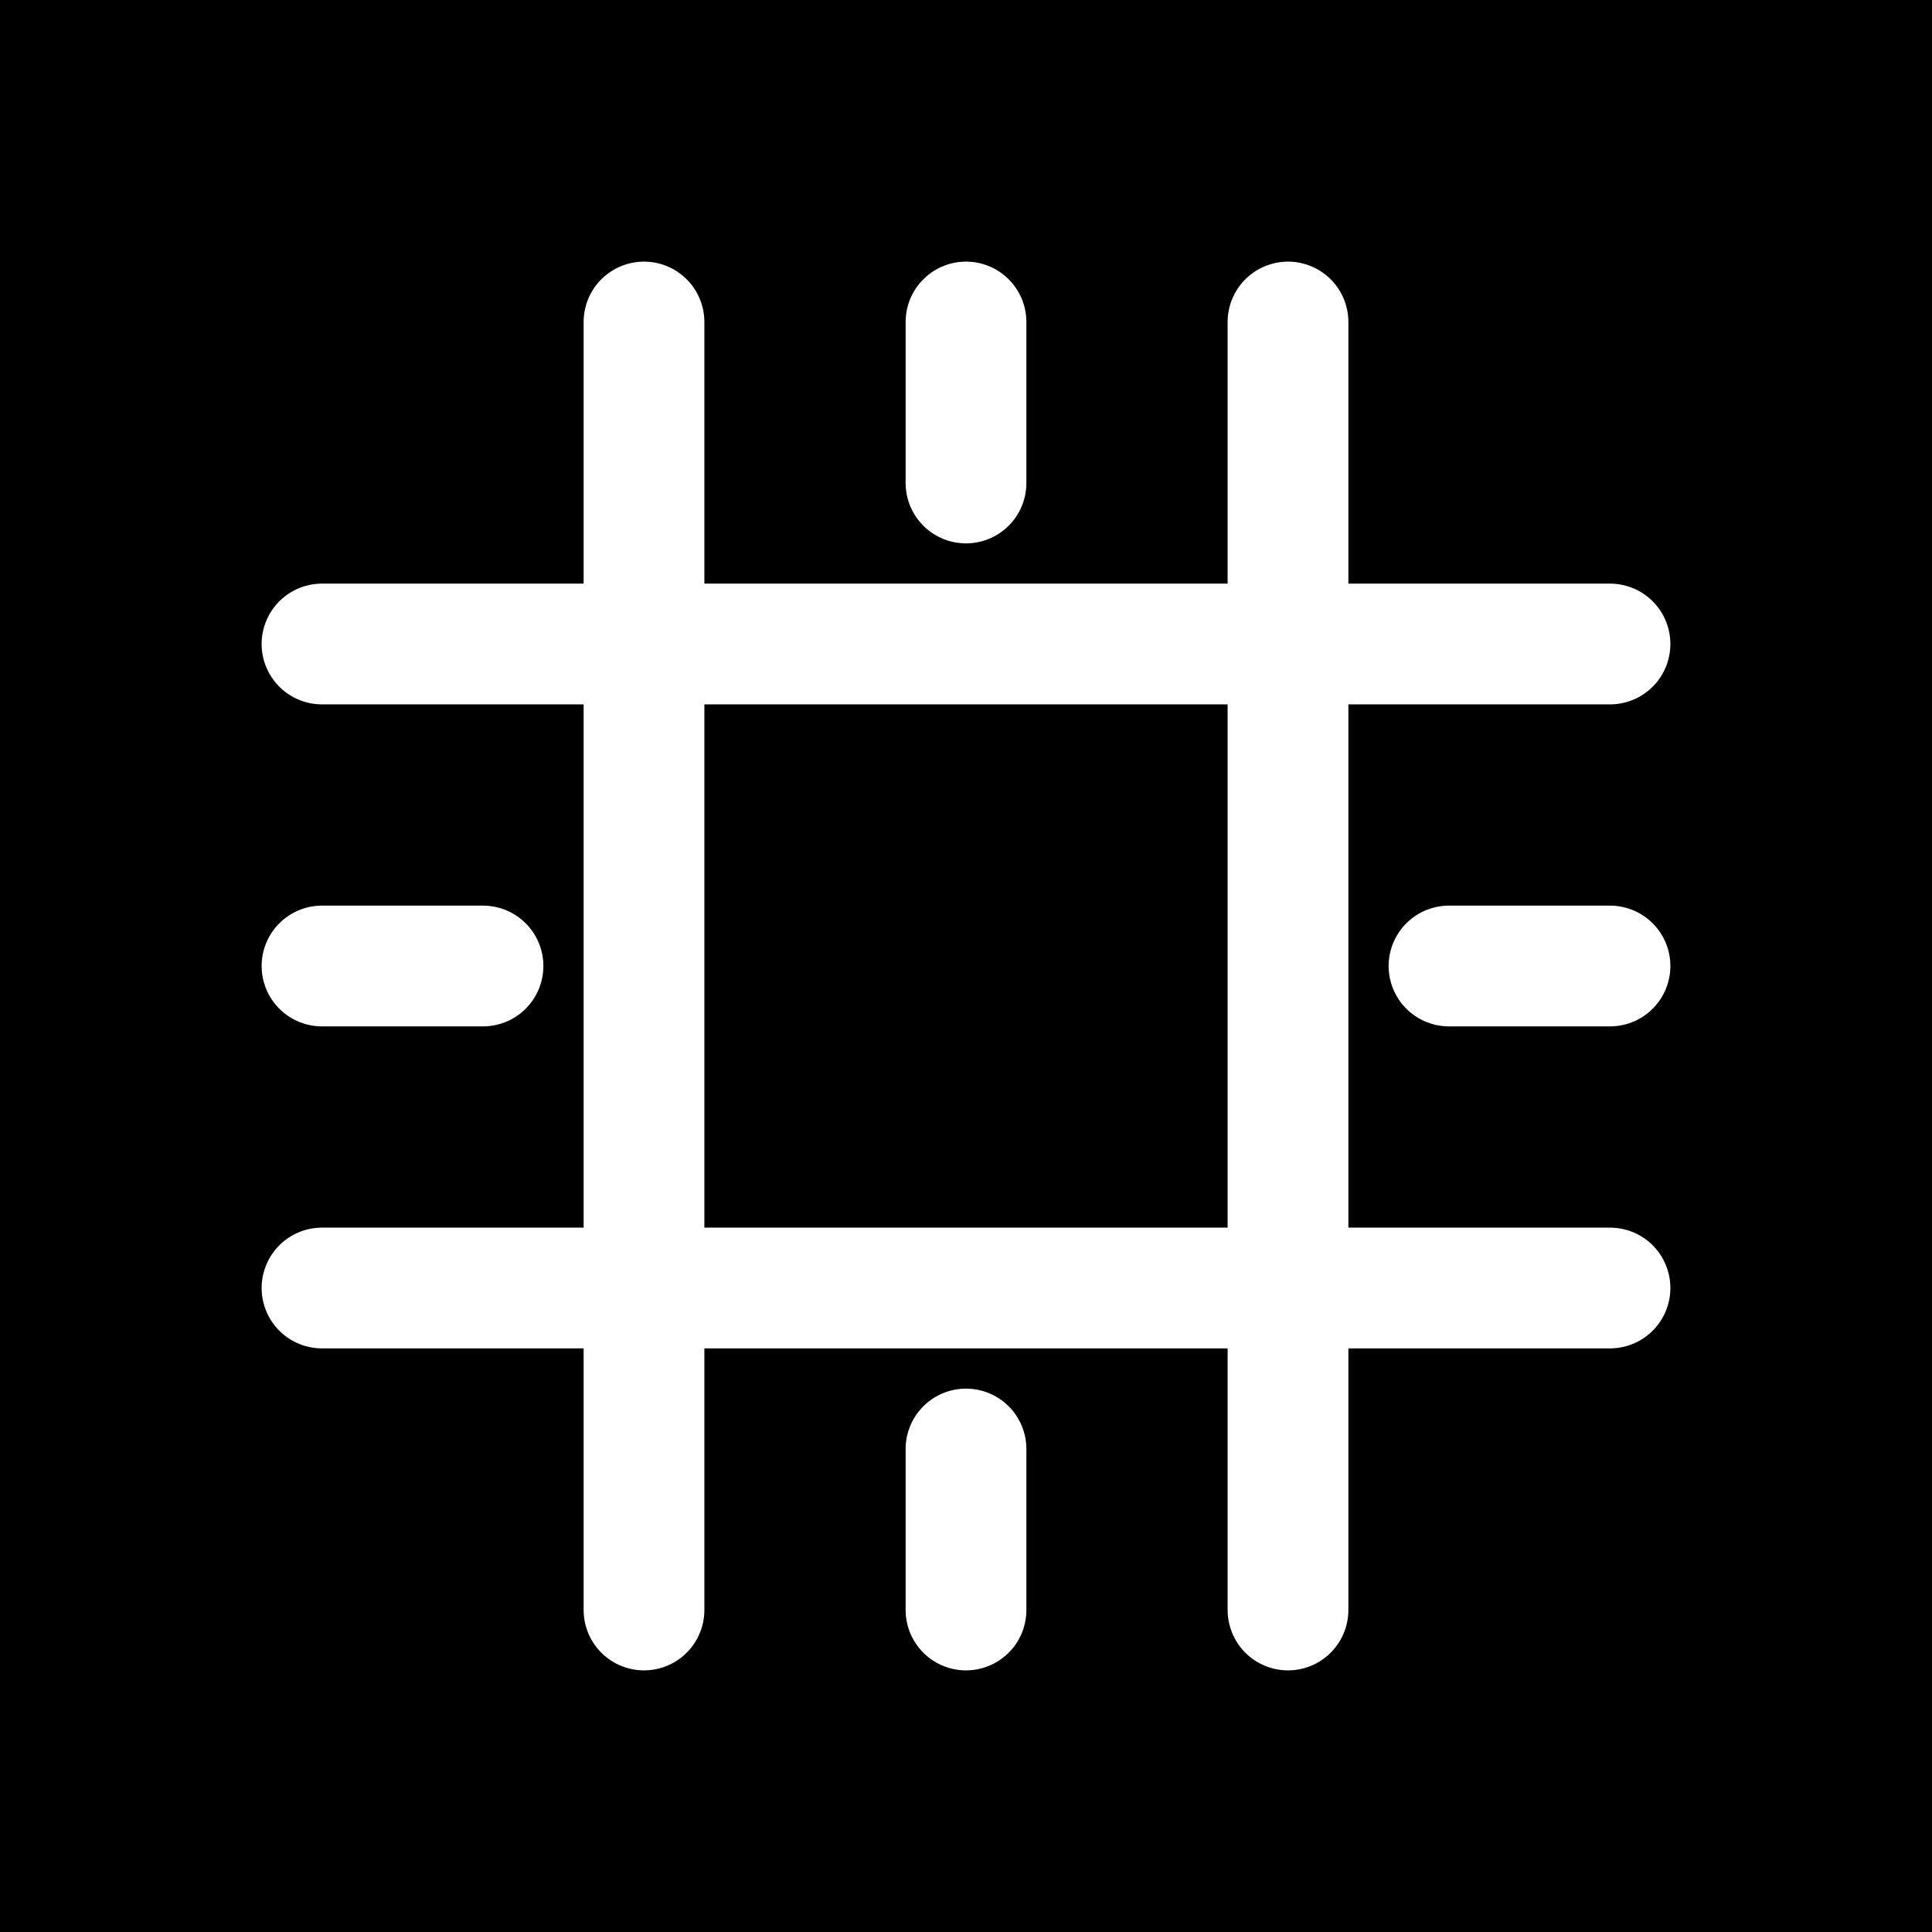
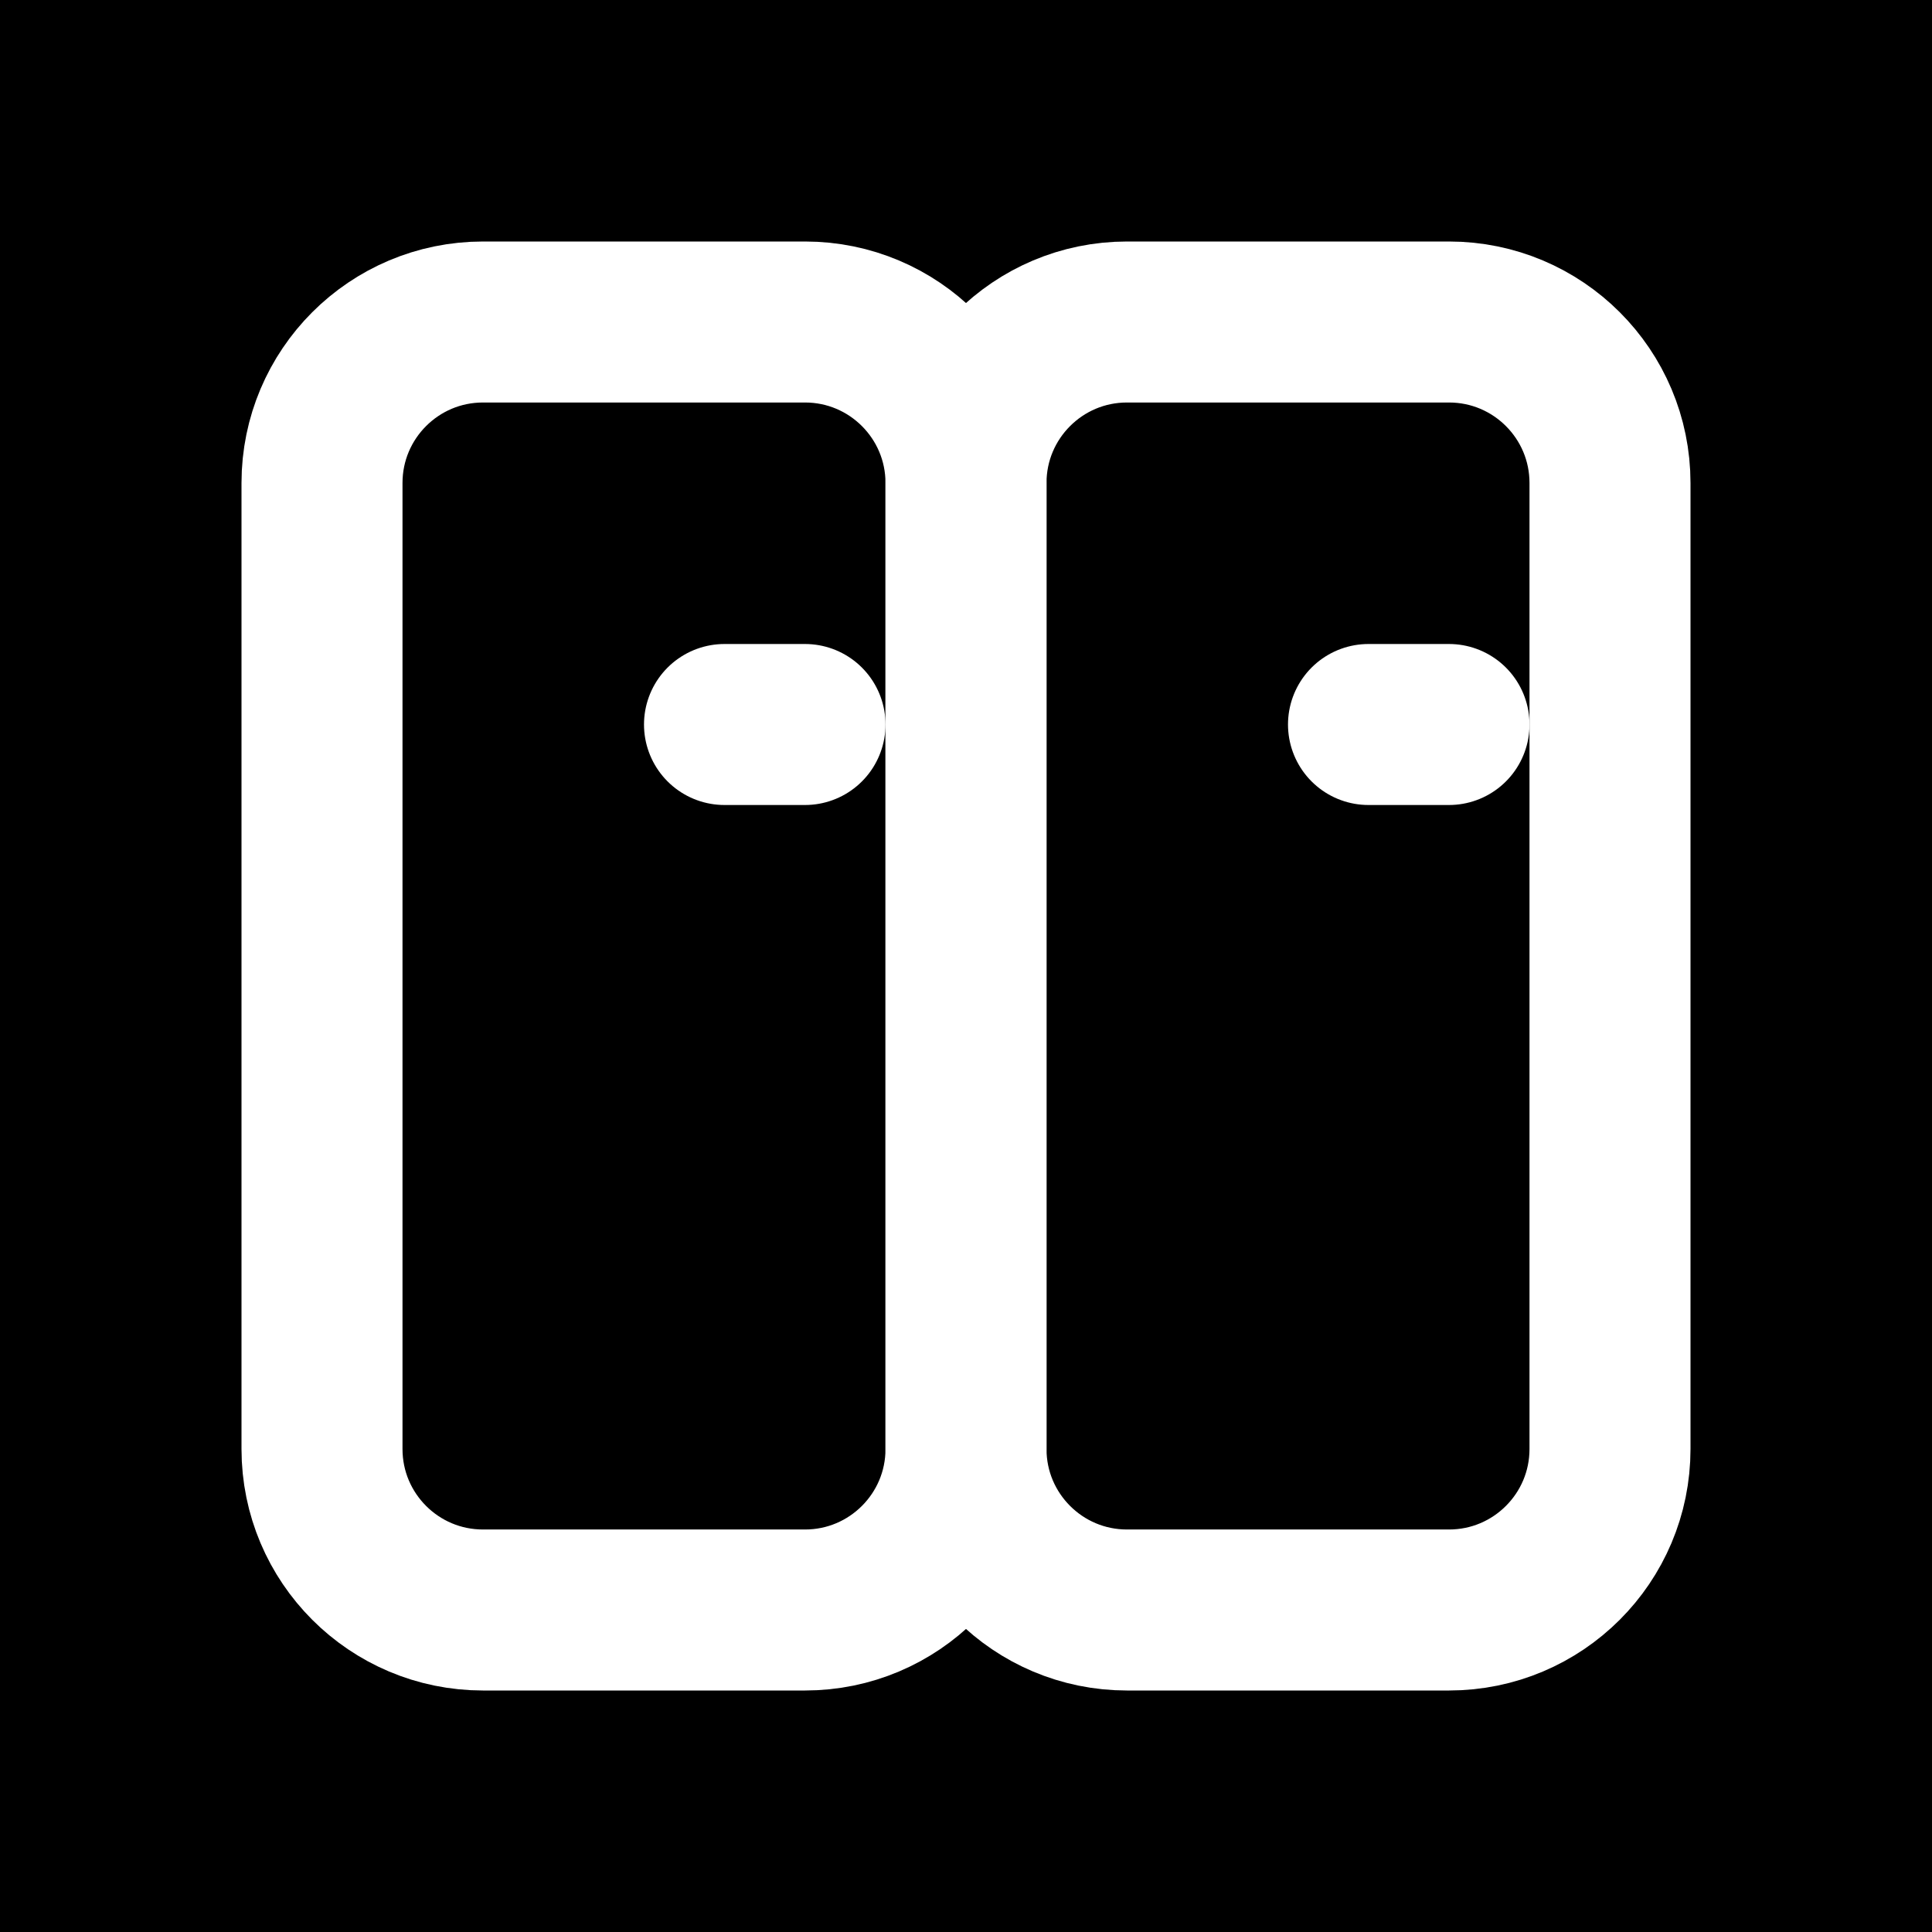
<svg xmlns="http://www.w3.org/2000/svg" viewBox="0 0 24 24">
  <rect width="24" height="24" fill="#000000" />
-   <g fill="none" stroke="#ffffff" stroke-width="1.5" stroke-linecap="round" stroke-linejoin="round">
-     <path d="M18 12h2" />
-     <path d="M4 12h2" />
-     <path d="M12 18v2" />
-     <path d="M12 4v2" />
-     <path d="M8 8h8v8H8z" />
-     <path d="M8 4v4" />
-     <path d="M16 4v4" />
-     <path d="M8 16v4" />
-     <path d="M16 16v4" />
-     <path d="M4 8h4" />
-     <path d="M16 8h4" />
-     <path d="M4 16h4" />
-     <path d="M16 16h4" />
+   <g fill="none" stroke="#ffffff" stroke-width="2" stroke-linecap="round" stroke-linejoin="round">
+     <path d="M6 4h4a2 2 0 0 1 2 2v12a2 2 0 0 1-2 2H6a2 2 0 0 1-2-2V6a2 2 0 0 1 2-2z" />
+     <path d="M14 4h4a2 2 0 0 1 2 2v12a2 2 0 0 1-2 2h-4a2 2 0 0 1-2-2V6a2 2 0 0 1 2-2z" />
+     <path d="M9 9h1" />
+     <path d="M17 9h1" />
  </g>
</svg>
